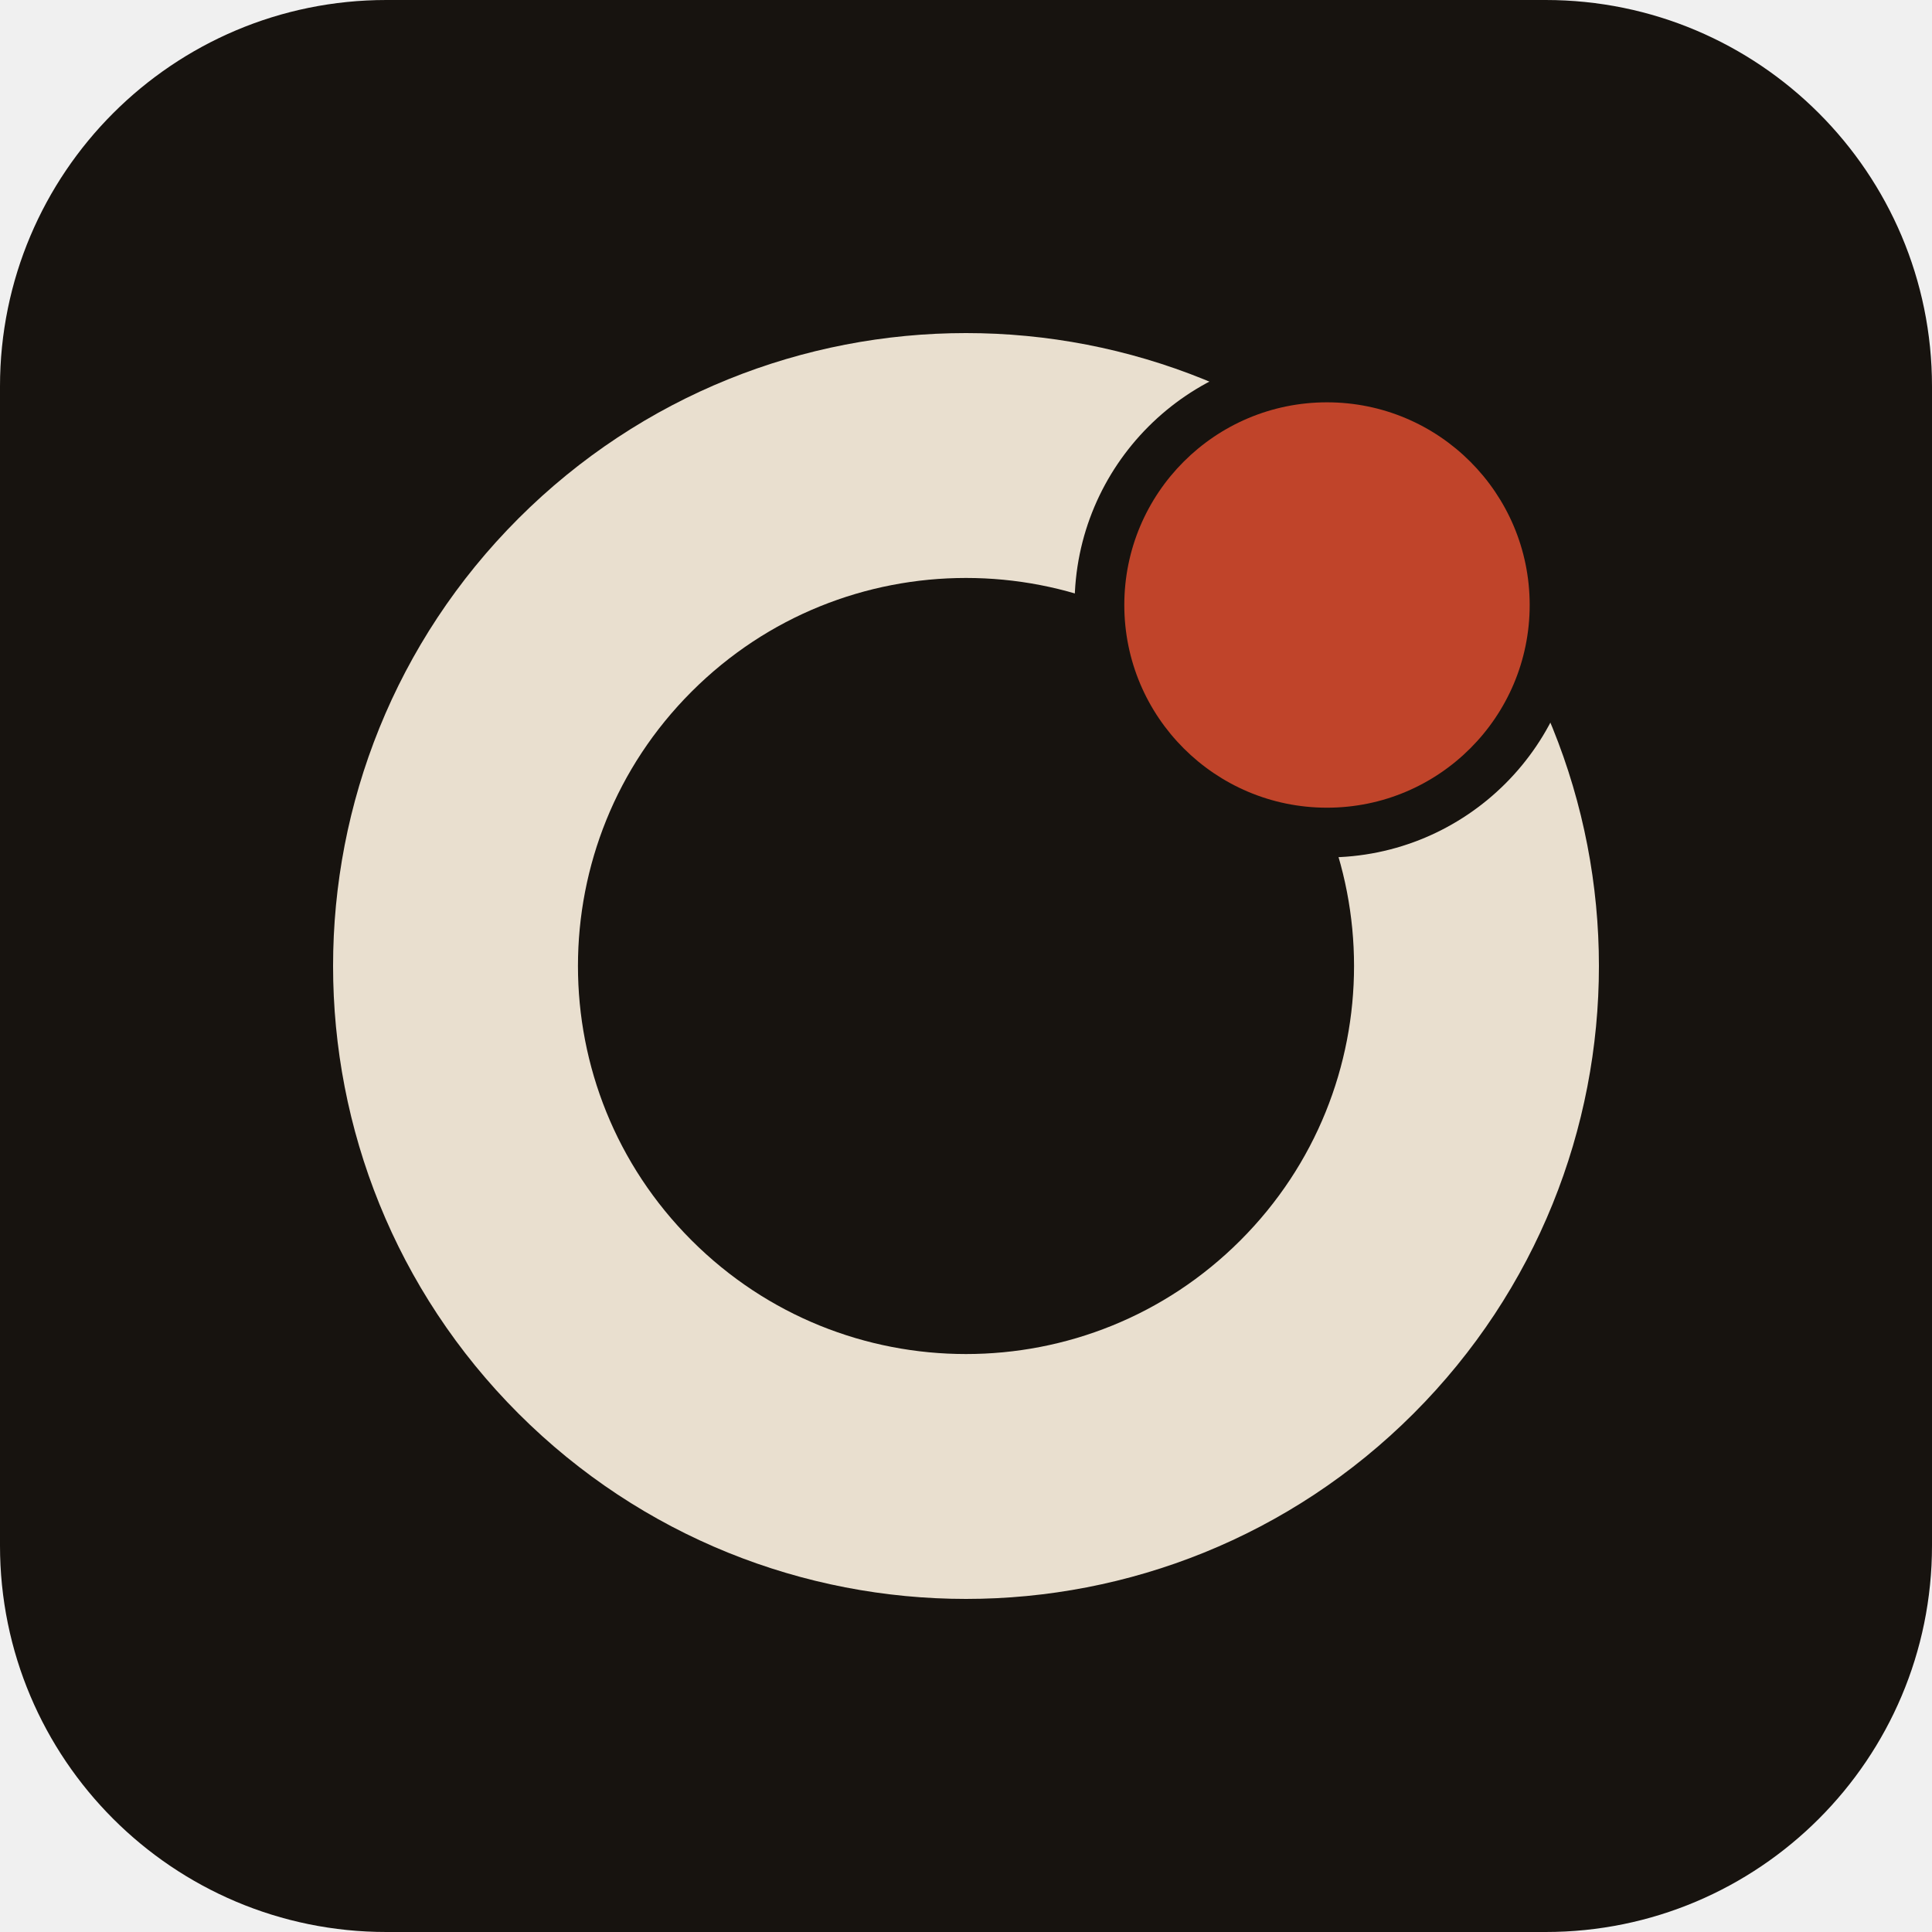
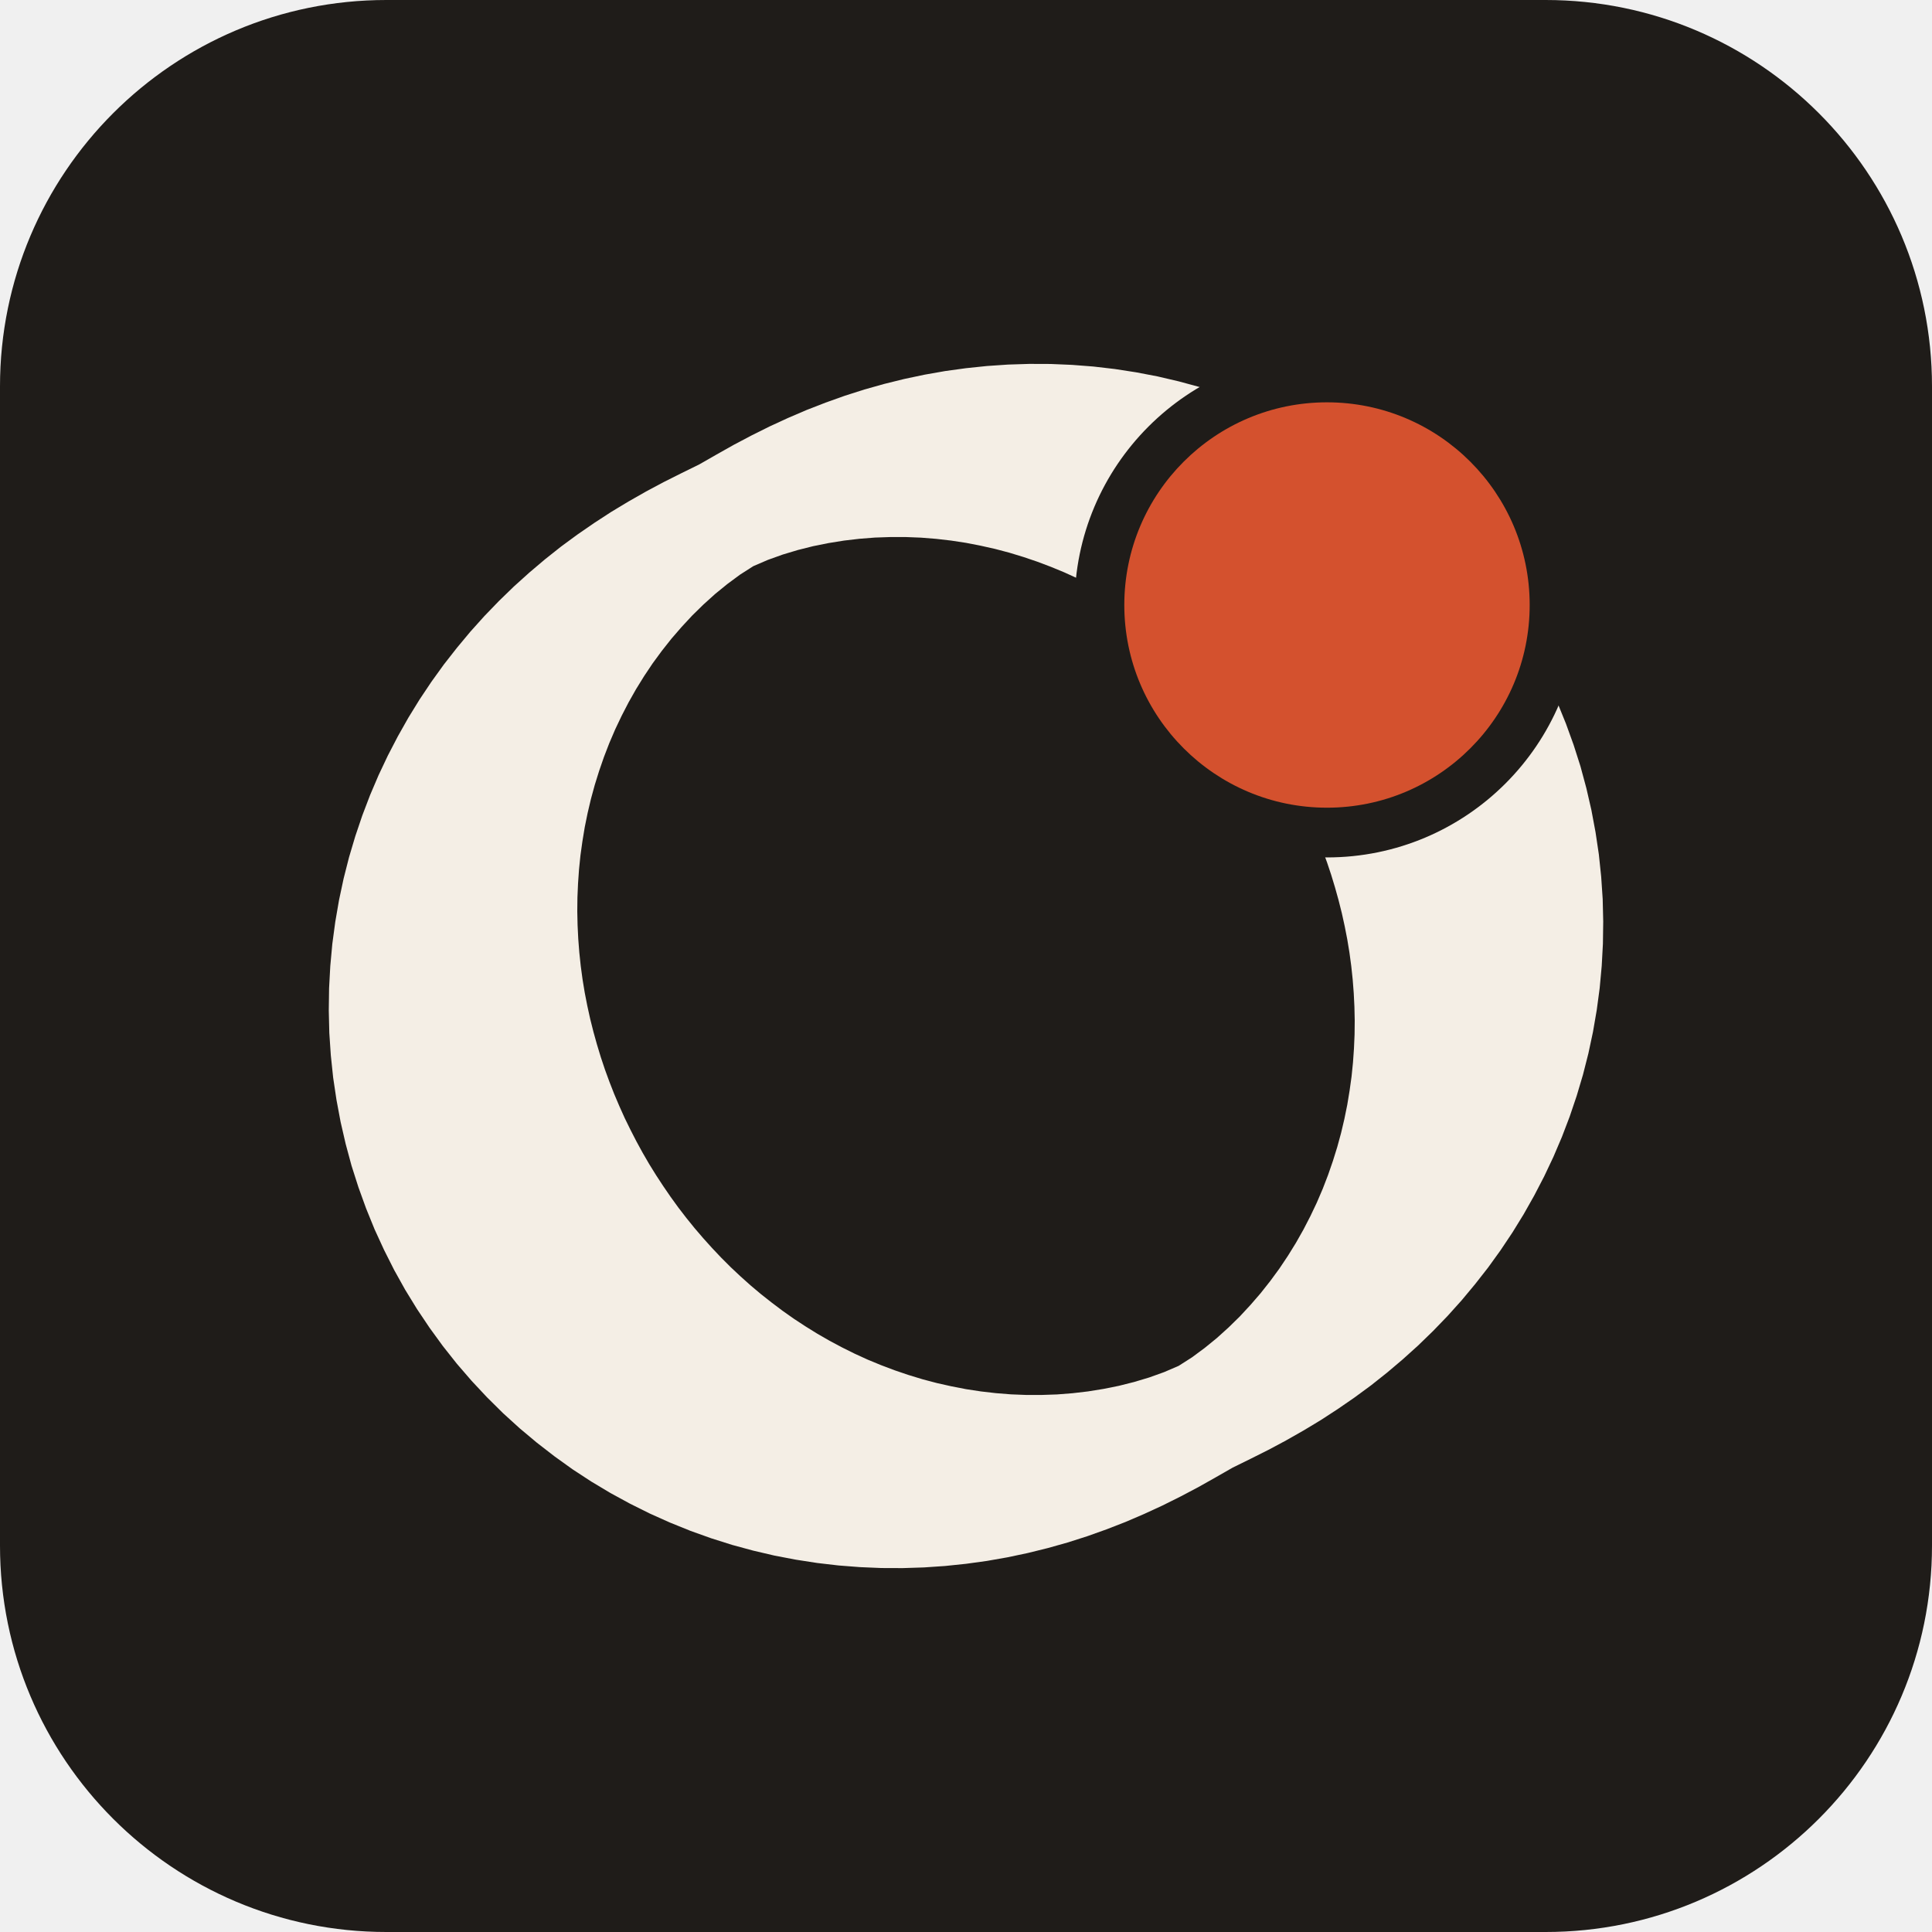
<svg xmlns="http://www.w3.org/2000/svg" viewBox="0 0 200 200" width="64" height="64">
-   <rect width="200" height="200" rx="40" fill="#17130f" />
+   <rect width="200" height="200" rx="40" fill="#1f1c19" />
  <g transform="translate(22 22) scale(.78)">
    <mask id="icono" maskUnits="userSpaceOnUse" x="0" y="0" width="200" height="200">
      <rect width="200" height="200" fill="#fff" />
      <circle cx="147.91" cy="52.09" r="33.5" fill="#000" />
    </mask>
+     <mask id="icono-t" maskUnits="userSpaceOnUse" x="0" y="0" width="200" height="200">
+       <circle cx="100" cy="100" r="67.75" fill="none" stroke="#fff" stroke-width="78.0" pathLength="1" transform="rotate(-53 100 100)" />
+     </mask>
    <g mask="url(#icono)">
-       <circle cx="100" cy="100" r="67.75" fill="none" stroke="#e9dfcf" stroke-width="32.5" pathLength="1" transform="rotate(-45 100 100)" />
+       <path d="M184.37,100.00L184.10,102.94L183.71,105.85L183.21,108.75L182.60,111.61L181.88,114.44L181.05,117.23L180.12,119.98L179.09,122.68L177.96,125.33L176.73,127.93L175.41,130.47L174.01,132.95L172.52,135.37L170.95,137.72L169.30,140.01L167.57,142.22L165.78,144.37L163.92,146.44L161.99,148.44L160.01,150.36L157.97,152.20L155.88,153.97L153.75,155.66L151.56,157.27L149.34,158.80L147.08,160.27L144.79,161.65L142.47,162.97L140.13,164.22L137.76,165.41L135.40,166.57L133.11,167.88L130.80,169.18L128.45,170.42L126.06,171.61L123.63,172.73L121.16,173.79L118.64,174.77L116.09,175.68L113.49,176.51L110.86,177.25L108.19,177.91L105.49,178.48L102.76,178.96L100.00,179.34L97.22,179.63L94.42,179.82L91.60,179.91L88.77,179.90L85.93,179.78L83.09,179.56L80.25,179.23L77.41,178.79L74.58,178.25L71.76,177.59L68.96,176.83L66.18,175.95L63.44,174.97L60.72,173.87L58.04,172.67L55.41,171.36L52.82,169.95L50.28,168.43L47.80,166.81L45.39,165.08L43.04,163.26L40.76,161.35L38.55,159.34L36.43,157.24L34.39,155.06L32.43,152.79L30.57,150.44L28.81,148.02L27.14,145.53L25.57,142.97L24.11,140.35L22.76,137.67L21.51,134.95L20.38,132.17L19.36,129.35L18.45,126.50L17.67,123.61L17.00,120.70L16.45,117.76L16.01,114.81L15.70,111.85L15.50,108.88L15.43,105.91L15.47,102.95L15.63,100.00L15.90,97.06L16.29,94.15L16.79,91.25L17.40,88.39L18.12,85.56L18.95,82.77L19.88,80.02L20.91,77.32L22.04,74.67L23.27,72.07L24.59,69.53L25.99,67.05L27.48,64.63L29.05,62.28L30.70,59.99L32.43,57.78L34.22,55.63L36.08,53.56L38.01,51.56L39.99,49.64L42.03,47.80L44.12,46.03L46.25,44.34L48.44,42.73L50.66,41.20L52.92,39.73L55.21,38.35L57.53,37.03L59.87,35.78L62.24,34.59L64.60,33.43L66.89,32.12L69.20,30.82L71.55,29.58L73.94,28.39L76.37,27.27L78.84,26.21L81.36,25.23L83.91,24.32L86.51,23.49L89.14,22.75L91.81,22.09L94.51,21.52L97.24,21.04L100.00,20.66L102.78,20.37L105.58,20.18L108.40,20.09L111.23,20.10L114.07,20.22L116.91,20.44L119.75,20.77L122.59,21.21L125.42,21.75L128.24,22.41L131.04,23.17L133.82,24.05L136.56,25.03L139.28,26.13L141.96,27.33L144.59,28.64L147.18,30.05L149.72,31.57L152.20,33.19L154.61,34.92L156.96,36.74L159.24,38.65L161.45,40.66L163.57,42.76L165.61,44.94L167.57,47.21L169.43,49.56L171.19,51.98L172.86,54.47L174.43,57.03L175.89,59.65L177.24,62.33L178.49,65.05L179.62,67.83L180.64,70.65L181.55,73.50L182.33,76.39L183.00,79.30L183.55,82.24L183.99,85.19L184.30,88.15L184.50,91.12L184.57,94.09L184.53,97.05Z M150.89,98.22L150.60,96.46L150.26,94.72L149.88,92.99L149.45,91.28L148.98,89.59L148.47,87.91L147.92,86.26L147.32,84.62L146.69,83.01L146.01,81.41L145.30,79.83L144.54,78.28L143.75,76.74L142.92,75.22L142.05,73.72L141.14,72.25L140.19,70.80L139.21,69.37L138.19,67.96L137.12,66.57L136.02,65.21L134.88,63.88L133.70,62.57L132.49,61.29L131.23,60.03L129.93,58.81L128.59,57.61L127.21,56.45L125.79,55.33L124.33,54.23L122.84,53.18L121.30,52.17L119.72,51.19L118.10,50.26L116.45,49.38L114.76,48.54L113.03,47.75L111.26,47.02L109.46,46.34L107.63,45.72L105.76,45.15L103.87,44.65L101.95,44.22L100.00,43.84L98.03,43.54L96.04,43.31L94.03,43.15L92.00,43.07L89.96,43.07L87.91,43.14L85.86,43.30L83.81,43.54L81.76,43.87L79.72,44.28L77.69,44.79L75.69,45.39L73.71,46.10L71.78,46.93L70.01,48.06L68.32,49.31L66.70,50.63L65.15,52.03L63.66,53.49L62.25,55.01L60.90,56.57L59.62,58.19L58.41,59.84L57.28,61.53L56.21,63.26L55.22,65.01L54.30,66.79L53.44,68.60L52.66,70.42L51.95,72.26L51.31,74.11L50.73,75.97L50.22,77.84L49.78,79.71L49.40,81.58L49.09,83.46L48.83,85.33L48.64,87.20L48.51,89.06L48.43,90.91L48.41,92.75L48.45,94.58L48.54,96.40L48.68,98.21L48.87,100.00L49.11,101.78L49.40,103.54L49.74,105.28L50.12,107.01L50.55,108.72L51.02,110.41L51.53,112.09L52.08,113.74L52.68,115.38L53.31,116.99L53.99,118.59L54.70,120.17L55.46,121.72L56.25,123.26L57.08,124.78L57.95,126.28L58.86,127.75L59.81,129.20L60.79,130.63L61.81,132.04L62.88,133.43L63.98,134.79L65.12,136.12L66.30,137.43L67.51,138.71L68.77,139.97L70.07,141.19L71.41,142.39L72.79,143.55L74.21,144.67L75.67,145.77L77.16,146.82L78.70,147.83L80.28,148.81L81.90,149.74L83.55,150.62L85.24,151.46L86.97,152.25L88.74,152.98L90.54,153.66L92.37,154.28L94.24,154.85L96.13,155.35L98.05,155.78L100.00,156.16L101.97,156.46L103.96,156.69L105.97,156.85L108.00,156.93L110.04,156.93L112.09,156.86L114.14,156.70L116.19,156.46L118.24,156.13L120.28,155.72L122.31,155.21L124.31,154.61L126.29,153.90L128.22,153.07L129.99,151.94L131.68,150.69L133.30,149.37L134.85,147.97L136.34,146.51L137.75,144.99L139.10,143.43L140.38,141.81L141.59,140.16L142.72,138.47L143.79,136.74L144.78,134.99L145.70,133.21L146.56,131.40L147.34,129.58L148.05,127.74L148.69,125.89L149.27,124.03L149.78,122.16L150.22,120.29L150.60,118.42L150.91,116.54L151.17,114.67L151.36,112.80L151.49,110.94L151.57,109.09L151.59,107.25L151.55,105.42L151.46,103.60L151.32,101.79L151.13,100.00Z" fill="#f4eee5" fill-rule="evenodd" mask="url(#icono-t)" />
    </g>
-     <circle cx="147.91" cy="52.09" r="26.9" fill="#c0442a" />
+     <circle cx="147.91" cy="52.09" r="26.9" fill="#d4512e" />
  </g>
</svg>
